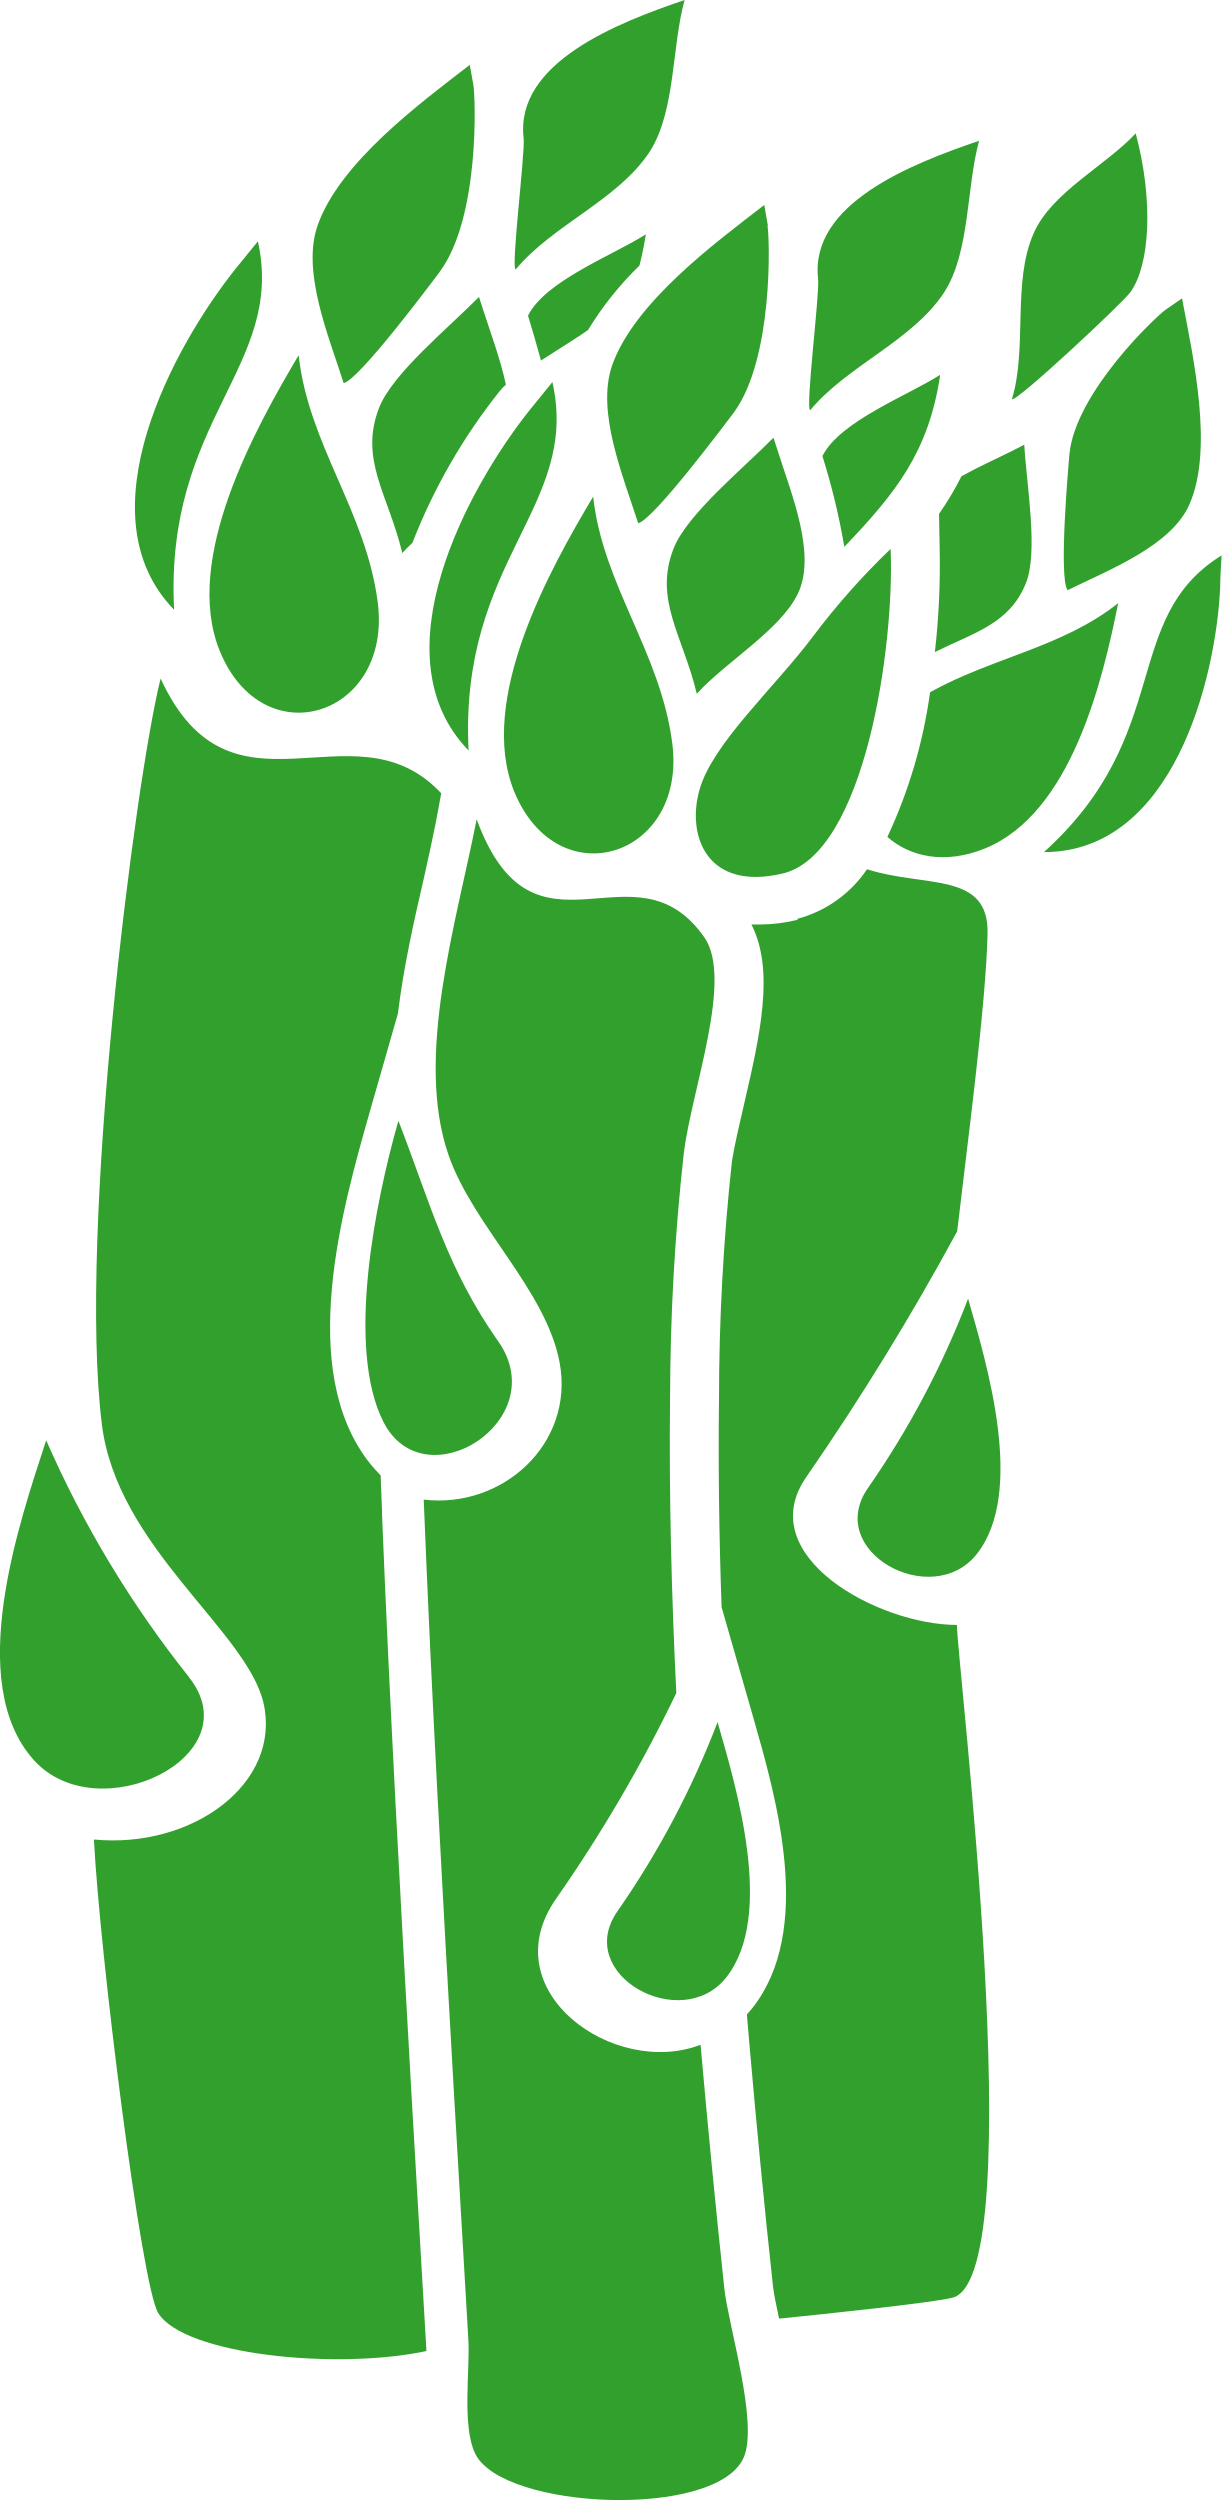
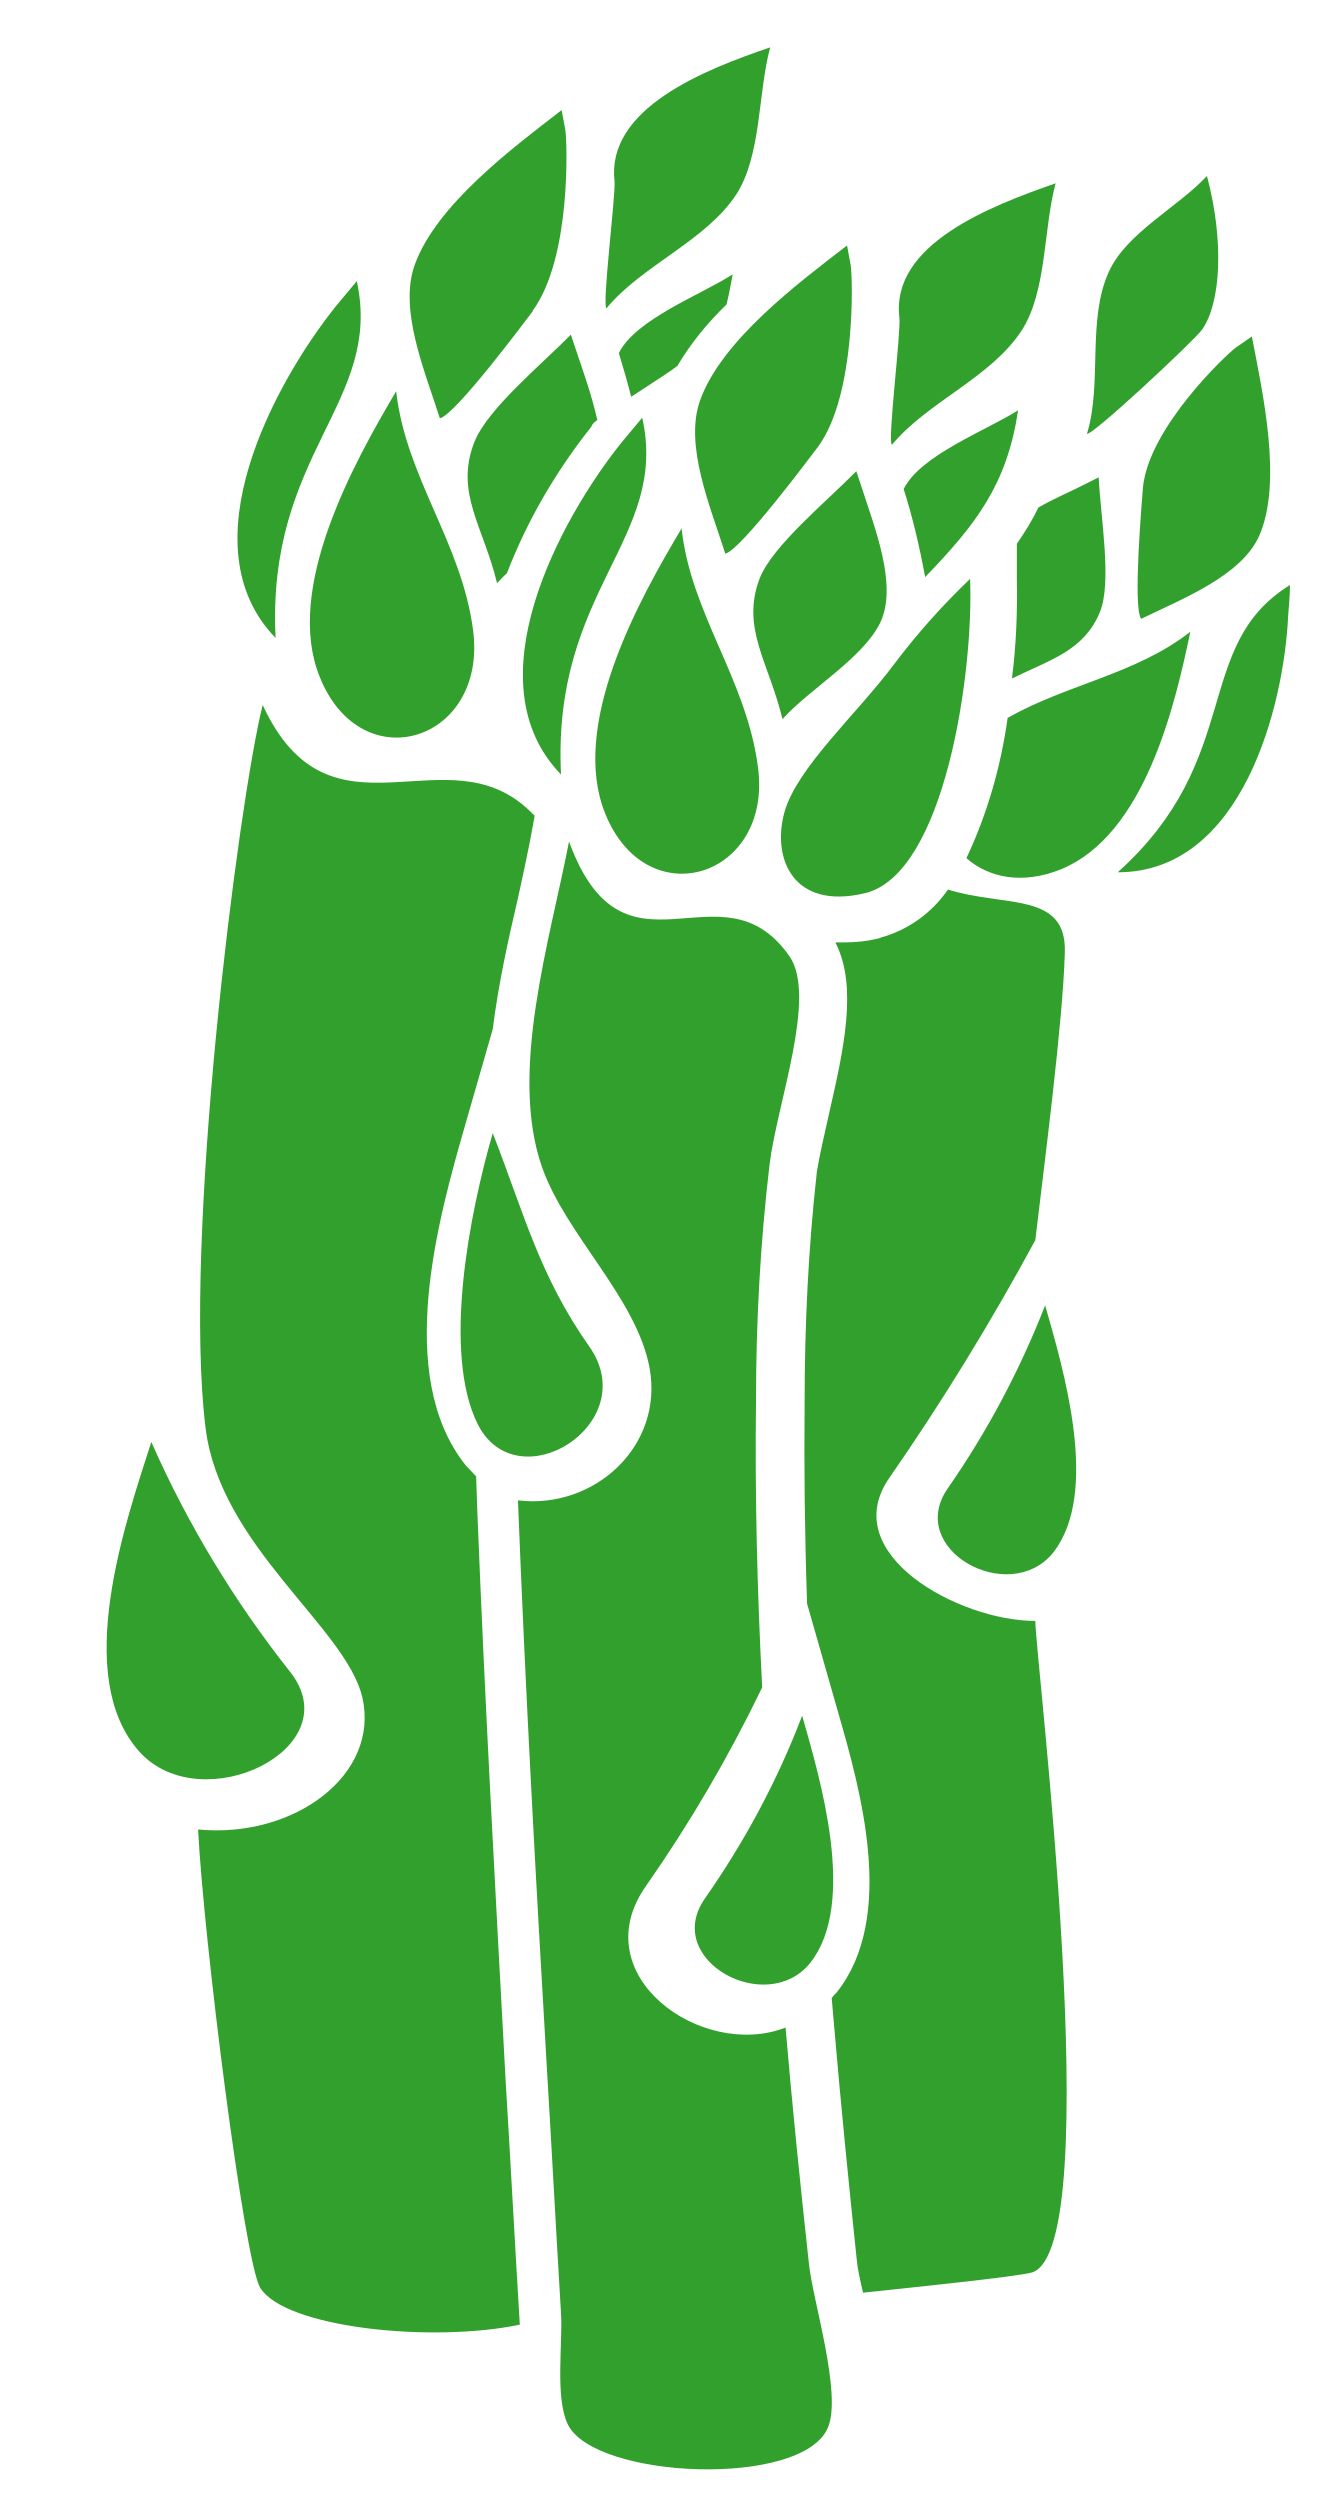
- <svg xmlns="http://www.w3.org/2000/svg" id="Layer_1" data-name="Layer 1" viewBox="0 0 94.21 192.7">
-   <defs>
-     <style>
-       .cls-1 {
-         fill: #32a02d;
-       }
-     </style>
-   </defs>
-   <path class="cls-1" d="M14.55,129.26c4.91,6.13-7,11.87-11.93,6.42-5.41-6-1.1-18.41.94-24.66a82.2,82.2,0,0,0,11,18.24m14.89-12.7-.11-2.84a11.75,11.75,0,0,1-.81-.9c-5.73-7.2-2.13-19.73,0-27.22l2.14-7.47c.43-3.53,1.22-7.08,2-10.43.34-1.52.66-3,.94-4.39L34,61.2l0-.06-.2-.21c-6.73-6.8-16,3.14-21.42-8.63C10.4,60.19,6,94.91,7.85,109.77,9,119.24,19,125.67,20.31,131.26c1.41,6.22-5.5,11.26-13.07,10.53.44,8.71,3.65,34.35,4.95,36.49,1.94,3.2,13.63,4.43,20.68,2.94q-.57-9.69-1.13-19.38c-.87-15.35-1.7-30.36-2.3-45.28M16.93,50.15c3.33,8.25,13.35,5.07,12.18-3.77-.92-7-5.34-12.12-6.09-19C19.69,33,14.07,43.07,16.93,50.15M39.75,20.77c2.86-3.45,7.88-5.34,10.33-9.08,2-3.12,1.69-8.1,2.69-11.69C47.59,1.76,39.69,4.83,40.36,10.65c.13,1.12-1,10.06-.61,10.12m5.61,4.61,0,0a25.15,25.15,0,0,1,3.93-4.91c.19-.76.36-1.55.49-2.41-2.49,1.6-7.75,3.58-9.08,6.27.35,1.15.68,2.3,1,3.46l1-.64c.88-.56,2.18-1.38,2.66-1.74M19.88,18.6l-1.69,2.08c-4.81,6-11.89,19-4.77,26.32C12.67,32.27,22,28.26,19.88,18.6M71.69,53.36A38.73,38.73,0,0,1,68.4,64.51c1.72,1.52,4.42,2.15,7.52.89,6.68-2.72,9.08-13,10.27-18.91-4.29,3.41-9.75,4.21-14.5,6.87M78,30.77c.27.31,8.53-7.41,9.14-8.26,1.52-2.14,1.77-7.1.4-12.23-2.32,2.5-6.46,4.53-7.85,7.67C78,21.72,79.21,26.78,78,30.77M82.43,35c-.06.74-.85,9.53-.14,10.49,3.32-1.62,8-3.44,9.39-6.61,1.88-4.28.3-11.3-.57-15.88l-1.26.87c-.72.5-6.94,6.35-7.42,11.13m-10,7.31a59.32,59.32,0,0,1-.37,7.95c3.07-1.52,5.74-2.18,7-5.27,1-2.4.07-7.58-.11-10.71l-1,.51h0c-1.14.57-2.53,1.19-3.84,1.92a23.13,23.13,0,0,1-1.73,2.9Zm21.73.5c-7.85,4.87-3.59,13.74-13.69,22.87,9.93,0,13.24-13.28,13.58-20.38,0-.83.07-1.66.11-2.49M61.47,70.9a12.18,12.18,0,0,1-2.89.36c-.23,0-.44,0-.66,0,1.81,3.53.64,8.62-.5,13.56-.41,1.76-.8,3.43-1,4.67a170.53,170.53,0,0,0-1,18.39c-.06,5,0,10.3.2,16l2.46,8.57c1.75,6.11,4.69,16.33-.11,22.36-.13.17-.27.31-.4.46l.19,2.24c.55,6.33,1.16,12.62,1.82,18.7.06.56.25,1.48.47,2.51,3.19-.32,12.33-1.27,13.46-1.64,6-2,.25-49,.25-51.83-6.07,0-15.86-5.35-11.59-11.43A205.52,205.52,0,0,0,73.78,94.91C74.45,89.07,76,77.55,76.12,72c.14-4.86-4.83-3.56-9.29-5a9.38,9.38,0,0,1-5.36,3.82m5.45,43.85c-3.44,4.9,4.9,9.47,8.36,5.13,3.79-4.78.77-14.7-.66-19.7a67.93,67.93,0,0,1-7.7,14.57M38.4,103.39c-3.95-5.63-5.21-10.58-7.69-17-1.79,6.25-4.05,17.48-1.16,23.2,3.13,6.21,13.15-.08,8.85-6.21M51.81,57.23c-.92-7-5.34-12.12-6.09-18.95C42.39,43.87,36.77,53.92,39.63,61,43,69.25,53,66.07,51.81,57.23M63.06,21.5c.13,1.12-1,10.06-.61,10.12,2.86-3.45,7.88-5.34,10.33-9.09,2-3.11,1.7-8.09,2.69-11.68-5.18,1.77-13.08,4.83-12.41,10.65m-3.87-4.09c-.09-.54-.19-1.08-.28-1.61-3.89,3-10,7.52-11.72,12.34-1.25,3.57.81,8.46,2,12.19,1.2-.26,6.89-7.9,7.38-8.54,3.06-4.19,2.76-13.45,2.59-14.38m4.23,17.74a52.33,52.33,0,0,1,1.69,7c4-4.18,6.51-7.34,7.39-13.26-2.49,1.6-7.75,3.58-9.08,6.27M60,34.91c-.13-.39-.25-.78-.38-1.17-2.36,2.39-6.67,5.91-7.7,8.54-1.54,3.95.71,6.69,1.79,11.2,2.14-2.4,6.4-4.87,7.78-7.7,1.46-3-.46-7.62-1.49-10.87m8.67,7.38a55.9,55.9,0,0,0-6,6.76c-3,4-7.76,8.26-8.76,11.85s.63,7.8,6.42,6.43c6.35-1.51,8.63-17.56,8.32-25M40.89,31.53c-4.81,6-11.88,19-4.77,26.32-.75-14.73,8.62-18.74,6.46-28.4-.56.7-1.13,1.39-1.69,2.08M54,157.61c-6.66,2.58-16.13-4.15-11.12-11.28a114.05,114.05,0,0,0,9.25-15.83c-.37-7.61-.57-15.24-.48-22.86a173.08,173.08,0,0,1,1.06-18.77c.59-4.84,3.83-13.41,1.58-16.62-5.42-7.74-13.12,2.94-17.55-9.1-1.54,7.89-4.8,18.33-2.16,25.9,1.89,5.45,7.54,10.42,8.56,16,1.14,6.23-4.4,11.26-10.48,10.54.6,15.08,1.44,30.15,2.3,45.21q.56,9.76,1.14,19.53c.14,2.33-.51,6.66.53,8.8,2.11,4.35,18.69,5.07,20.71.26,1.12-2.67-1.2-10.14-1.51-13q-1-9.37-1.83-18.77m-6.4-10.31c-3.43,4.9,4.91,9.47,8.37,5.12,3.79-4.77.77-14.69-.66-19.69a68,68,0,0,1-7.71,14.57M39,29.67c-.43-2-1.18-4-1.7-5.61h0c-.13-.39-.25-.78-.38-1.17-2.36,2.39-6.67,5.91-7.7,8.54-1.55,4,.71,6.69,1.79,11.2.23-.26.5-.53.78-.79A44.82,44.82,0,0,1,38.5,30.17a3.59,3.59,0,0,1,.47-.5M33.9,20.94h0C37,16.75,36.65,7.49,36.49,6.56,36.39,6,36.3,5.49,36.21,5c-3.89,3-10,7.52-11.72,12.35-1.26,3.56.81,8.45,2,12.18,1.2-.25,6.89-7.9,7.38-8.54" />
+ <svg xmlns="http://www.w3.org/2000/svg" version="1.1" id="Layer_1" x="0px" y="0px" viewBox="0 0 216.1 406.4" style="enable-background:new 0 0 216.1 406.4;" xml:space="preserve">
+   <style type="text/css">
+ 	.st0{fill:#32A02D;}
+ </style>
+   <path class="st0" d="M47.1,271.7c10,12.5-14.3,24.2-24.4,13.1c-11.1-12.3-2.2-37.6,1.9-50.4C30.5,247.8,38.1,260.3,47.1,271.7   M77.6,245.8l-0.2-5.8c-0.6-0.6-1.1-1.2-1.7-1.8c-11.7-14.7-4.4-40.3,0-55.6l4.4-15.3c0.9-7.2,2.5-14.5,4.1-21.3  c0.7-3.1,1.3-6.1,1.9-9l0.8-4.3v-0.1l-0.4-0.4c-13.7-13.9-32.7,6.4-43.8-17.6c-4,16.1-13,87-9.3,117.4c2.3,19.3,22.8,32.5,25.5,43.9  c2.9,12.7-11.2,23-26.7,21.5c0.9,17.8,7.5,70.2,10.1,74.5c4,6.5,27.8,9,42.2,6c-0.8-13.2-1.5-26.4-2.3-39.6  C80.5,306.9,78.8,276.3,77.6,245.8 M52,110.1c6.8,16.9,27.3,10.4,24.9-7.7C75,88.1,66,77.7,64.4,63.6C57.6,75.1,46.1,95.7,52,110.1   M98.6,50.1c5.8-7,16.1-10.9,21.1-18.5c4.1-6.4,3.5-16.5,5.5-23.9c-10.6,3.6-26.7,9.9-25.3,21.8C100.1,31.7,97.8,50,98.6,50.1   M110.1,59.5L110.1,59.5c2.2-3.7,4.9-7,8-10c0.4-1.6,0.7-3.2,1-4.9c-5.1,3.3-15.8,7.3-18.5,12.8c0.7,2.3,1.4,4.7,2,7.1l2-1.3  C106.4,62,109.1,60.3,110.1,59.5 M58,45.7l-3.5,4.2c-9.8,12.3-24.3,38.8-9.7,53.8C43.3,73.6,62.3,65.4,58,45.7 M163.8,116.7  c-1.1,7.9-3.3,15.6-6.7,22.8c3.5,3.1,9,4.4,15.4,1.8c13.6-5.6,18.5-26.6,21-38.6C184.7,109.6,173.5,111.2,163.8,116.7 M176.7,70.5  c0.6,0.6,17.4-15.1,18.7-16.9c3.1-4.4,3.6-14.5,0.8-25c-4.7,5.1-13.2,9.3-16,15.7C176.7,52.1,179.2,62.4,176.7,70.5 M185.8,79.2  c-0.1,1.5-1.7,19.5-0.3,21.4c6.8-3.3,16.3-7,19.2-13.5c3.8-8.7,0.6-23.1-1.2-32.4l-2.6,1.8C199.5,57.5,186.8,69.4,185.8,79.2   M165.3,94.1c0.1,5.4-0.1,10.8-0.8,16.2c6.3-3.1,11.7-4.5,14.3-10.8c2-4.9,0.1-15.5-0.2-21.9l-2,1l0,0c-2.3,1.2-5.2,2.4-7.8,3.9  c-1,2.1-2.2,4-3.5,5.9L165.3,94.1z M209.7,95.1c-16,9.9-7.3,28.1-28,46.7c20.3,0,27-27.1,27.7-41.6  C209.5,98.5,209.7,96.8,209.7,95.1 M143,152.5c-1.9,0.5-3.9,0.7-5.9,0.7c-0.5,0-0.9,0-1.3,0c3.7,7.2,1.3,17.6-1,27.7  c-0.8,3.6-1.6,7-2,9.5c-1.4,12.5-2,25-2,37.6c-0.1,10.2,0,21,0.4,32.7l5,17.5c3.6,12.5,9.6,33.4-0.2,45.7c-0.3,0.3-0.6,0.6-0.8,0.9  l0.4,4.6c1.1,12.9,2.4,25.8,3.7,38.2c0.1,1.1,0.5,3,1,5.1c6.5-0.7,25.2-2.6,27.5-3.3c12.3-4.1,0.5-100.1,0.5-105.9  c-12.4,0-32.4-10.9-23.7-23.3c8.6-12.4,16.5-25.3,23.7-38.6c1.4-11.9,4.5-35.5,4.8-46.8c0.3-9.9-9.9-7.3-19-10.2  c-2.6,3.8-6.5,6.6-10.9,7.8 M154.1,241.9c-7,10,10,19.3,17.1,10.5c7.7-9.8,1.6-30-1.3-40.2C165.8,222.7,160.5,232.7,154.1,241.9   M95.8,218.9c-8.1-11.5-10.6-21.6-15.7-34.7c-3.7,12.8-8.3,35.7-2.4,47.4C84.2,244.2,104.6,231.4,95.8,218.9 M123.2,124.6  c-1.9-14.3-10.9-24.8-12.4-38.7c-6.8,11.4-18.3,31.9-12.4,46.4C105.2,149.1,125.7,142.6,123.2,124.6 M146.2,51.6  c0.3,2.3-2,20.5-1.2,20.7c5.8-7,16.1-10.9,21.1-18.6c4.1-6.4,3.5-16.5,5.5-23.9C161,33.5,144.8,39.7,146.2,51.6 M138.3,43.2  c-0.2-1.1-0.4-2.2-0.6-3.3c-7.9,6.1-20.4,15.4-23.9,25.2c-2.6,7.3,1.7,17.3,4.1,24.9c2.5-0.5,14.1-16.1,15.1-17.4  C139.2,64.1,138.6,45.1,138.3,43.2 M146.9,79.5c1.5,4.7,2.6,9.5,3.5,14.3c8.2-8.5,13.3-15,15.1-27.1C160.3,70,149.6,74,146.9,79.5   M140,79c-0.3-0.8-0.5-1.6-0.8-2.4c-4.8,4.9-13.6,12.1-15.7,17.4c-3.1,8.1,1.5,13.7,3.7,22.9c4.4-4.9,13.1-9.9,15.9-15.7  C146,95.1,142.1,85.6,140,79 M157.7,94.1c-4.5,4.3-8.6,8.9-12.3,13.8c-6.1,8.2-15.9,16.9-17.9,24.2s1.3,15.9,13.1,13.1  C153.6,142.1,158.3,109.3,157.7,94.1 M100.9,72.1c-9.8,12.3-24.3,38.8-9.7,53.8c-1.5-30.1,17.6-38.3,13.2-58  C103.2,69.3,102.1,70.7,100.9,72.1 M127.7,329.6c-13.6,5.3-32.9-8.5-22.7-23c7.2-10.3,13.5-21.1,18.9-32.3  c-0.8-15.5-1.2-31.1-1-46.7c0-12.8,0.7-25.6,2.2-38.3c1.2-9.9,7.8-27.4,3.2-33.9c-11.1-15.8-26.8,6-35.8-18.6  c-3.1,16.1-9.8,37.4-4.4,52.9c3.9,11.1,15.4,21.3,17.5,32.7c2.3,12.7-9,23-21.4,21.5c1.2,30.8,2.9,61.6,4.7,92.3  c0.8,13.3,1.5,26.6,2.3,39.9c0.3,4.8-1,13.6,1.1,18c4.3,8.9,38.2,10.4,42.3,0.5c2.3-5.5-2.5-20.7-3.1-26.6  C130.1,355.2,128.8,342.5,127.7,329.6 M114.6,308.6c-7,10,10,19.3,17.1,10.5c7.7-9.7,1.6-30-1.3-40.2  C126.4,289.4,121.1,299.3,114.6,308.6 M97.1,68.3c-0.9-4.1-2.4-8.2-3.5-11.5l0,0c-0.3-0.8-0.5-1.6-0.8-2.4  C88,59.3,79.2,66.5,77.1,71.9c-3.2,8.2,1.5,13.7,3.7,22.9c0.5-0.5,1-1.1,1.6-1.6c3.3-8.6,8-16.6,13.7-23.8  C96.3,68.9,96.6,68.6,97.1,68.3 M86.6,50.5L86.6,50.5c6.3-8.6,5.6-27.5,5.3-29.4c-0.2-1.1-0.4-2.2-0.6-3.2  C83.4,24,70.9,33.3,67.4,43.1c-2.6,7.3,1.7,17.3,4.1,24.9c2.5-0.5,14.1-16.1,15.1-17.4" />
</svg>
